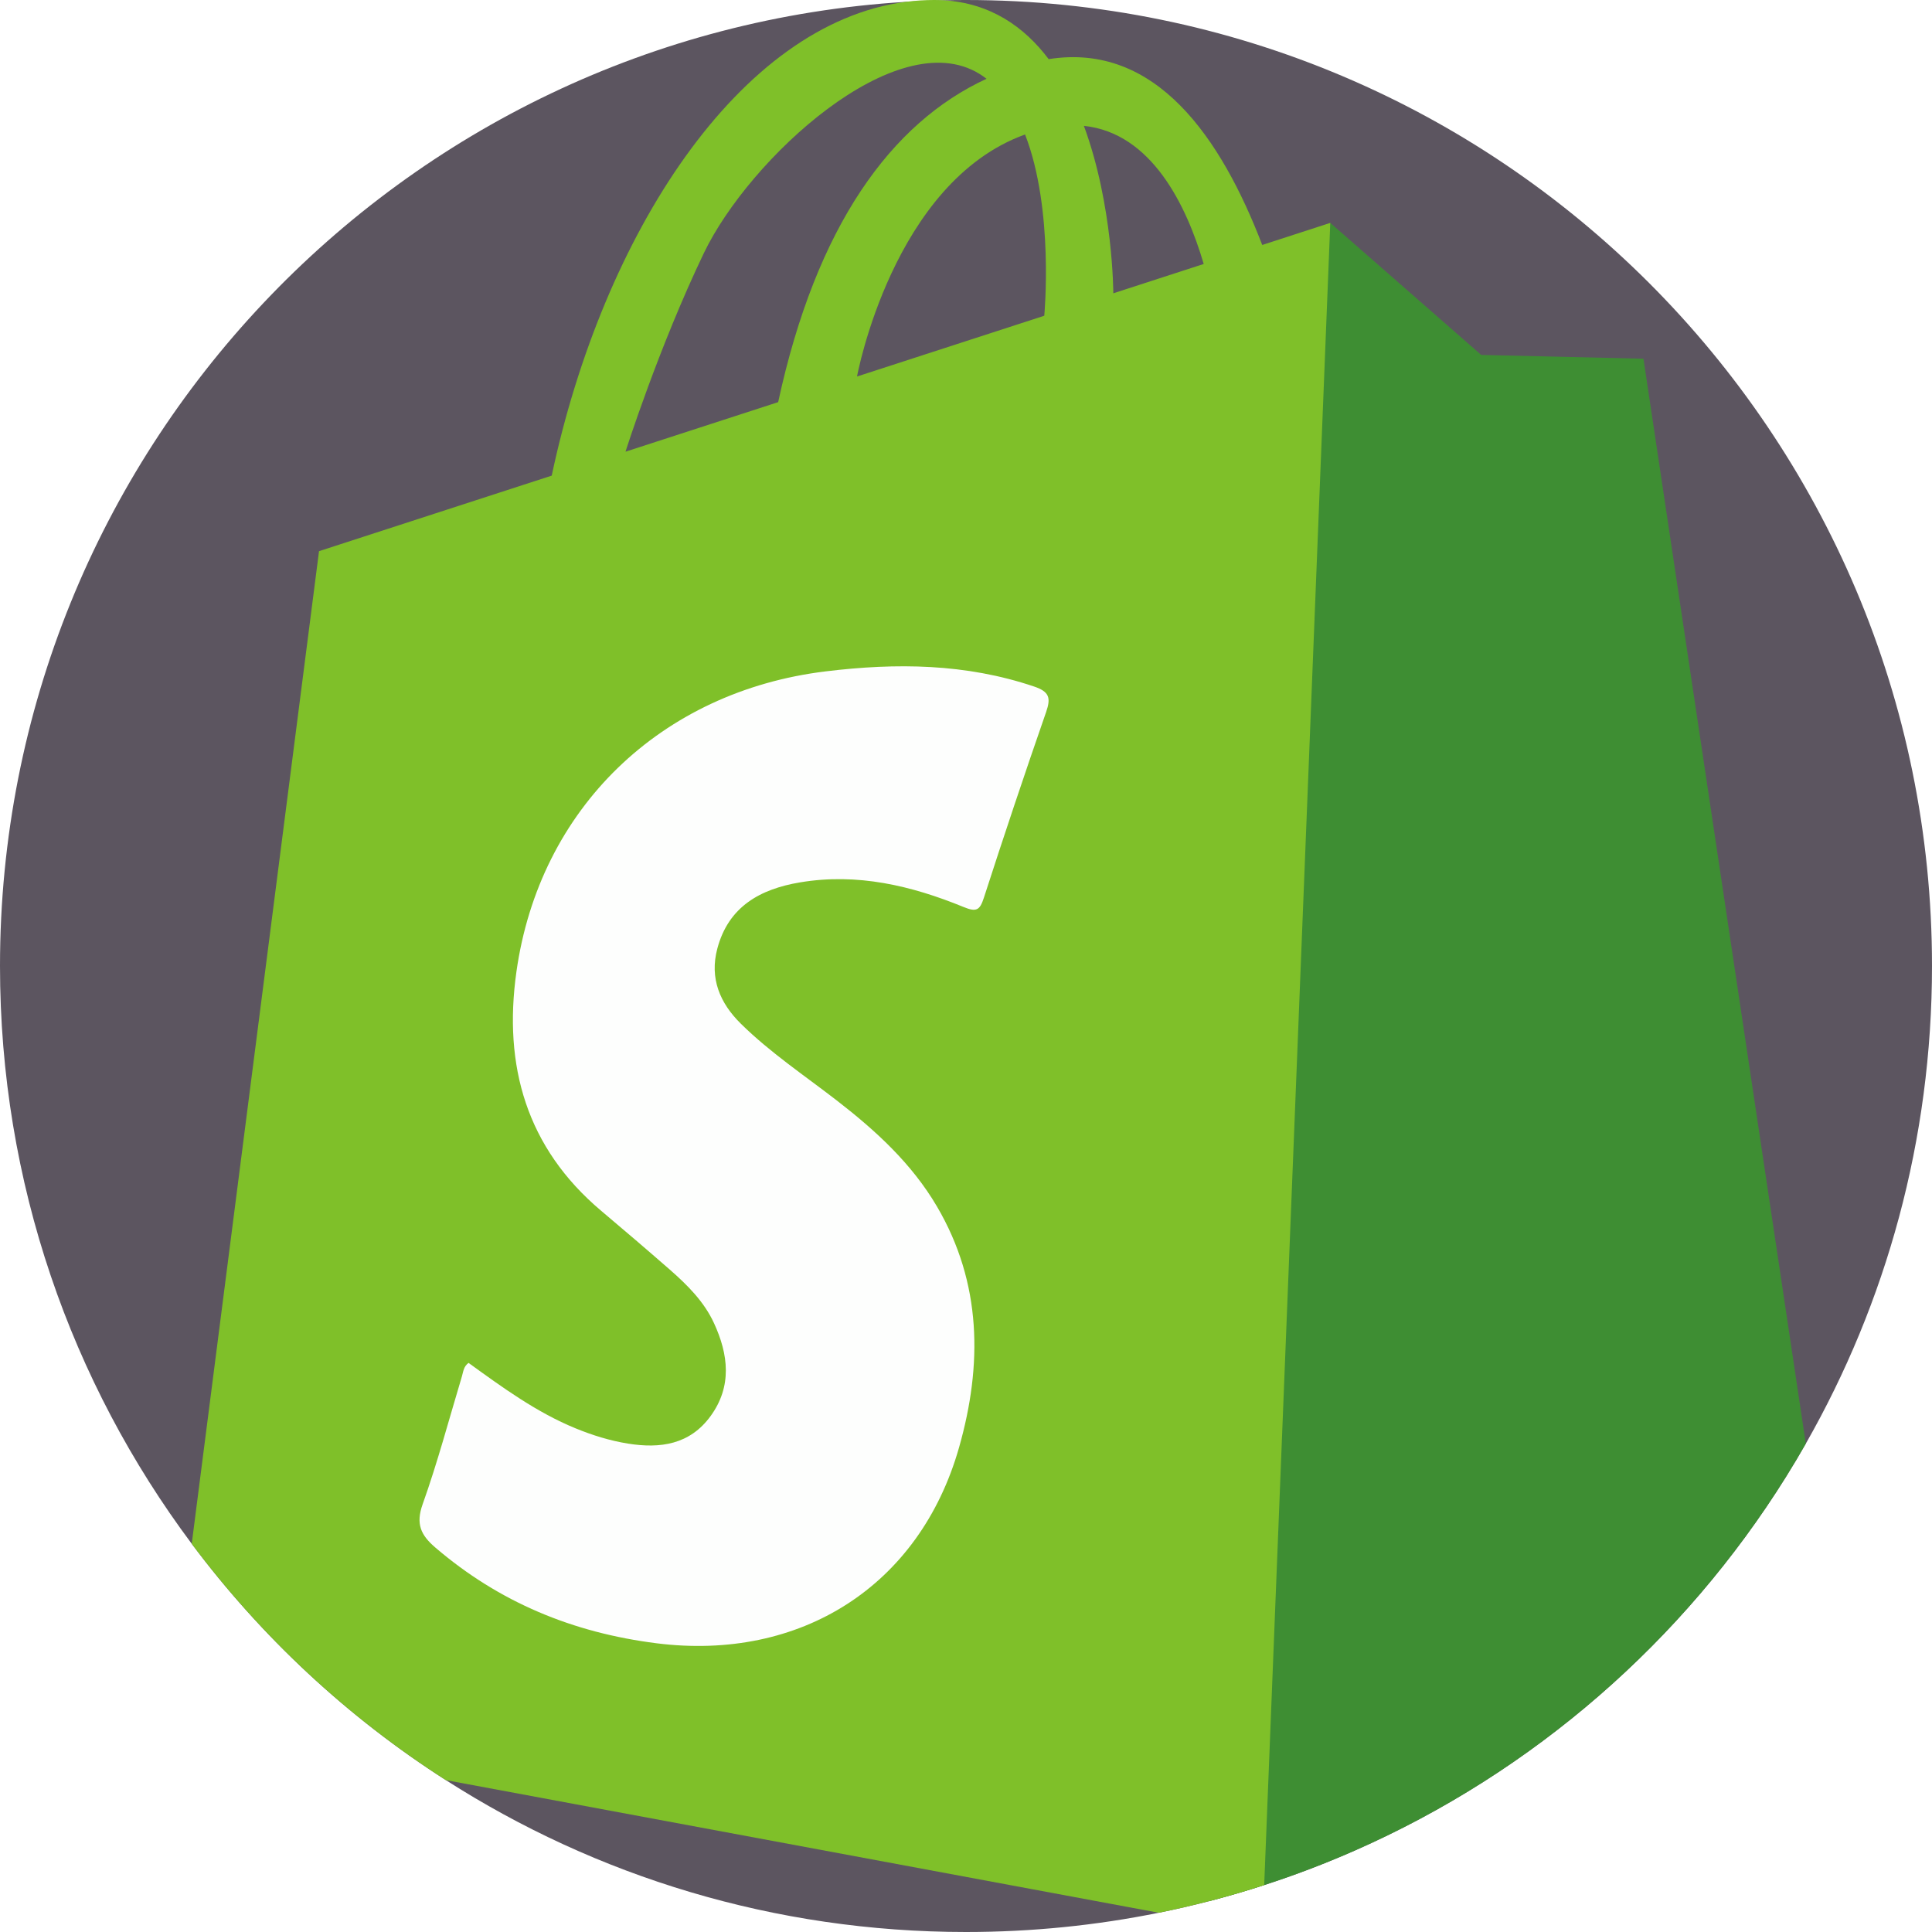
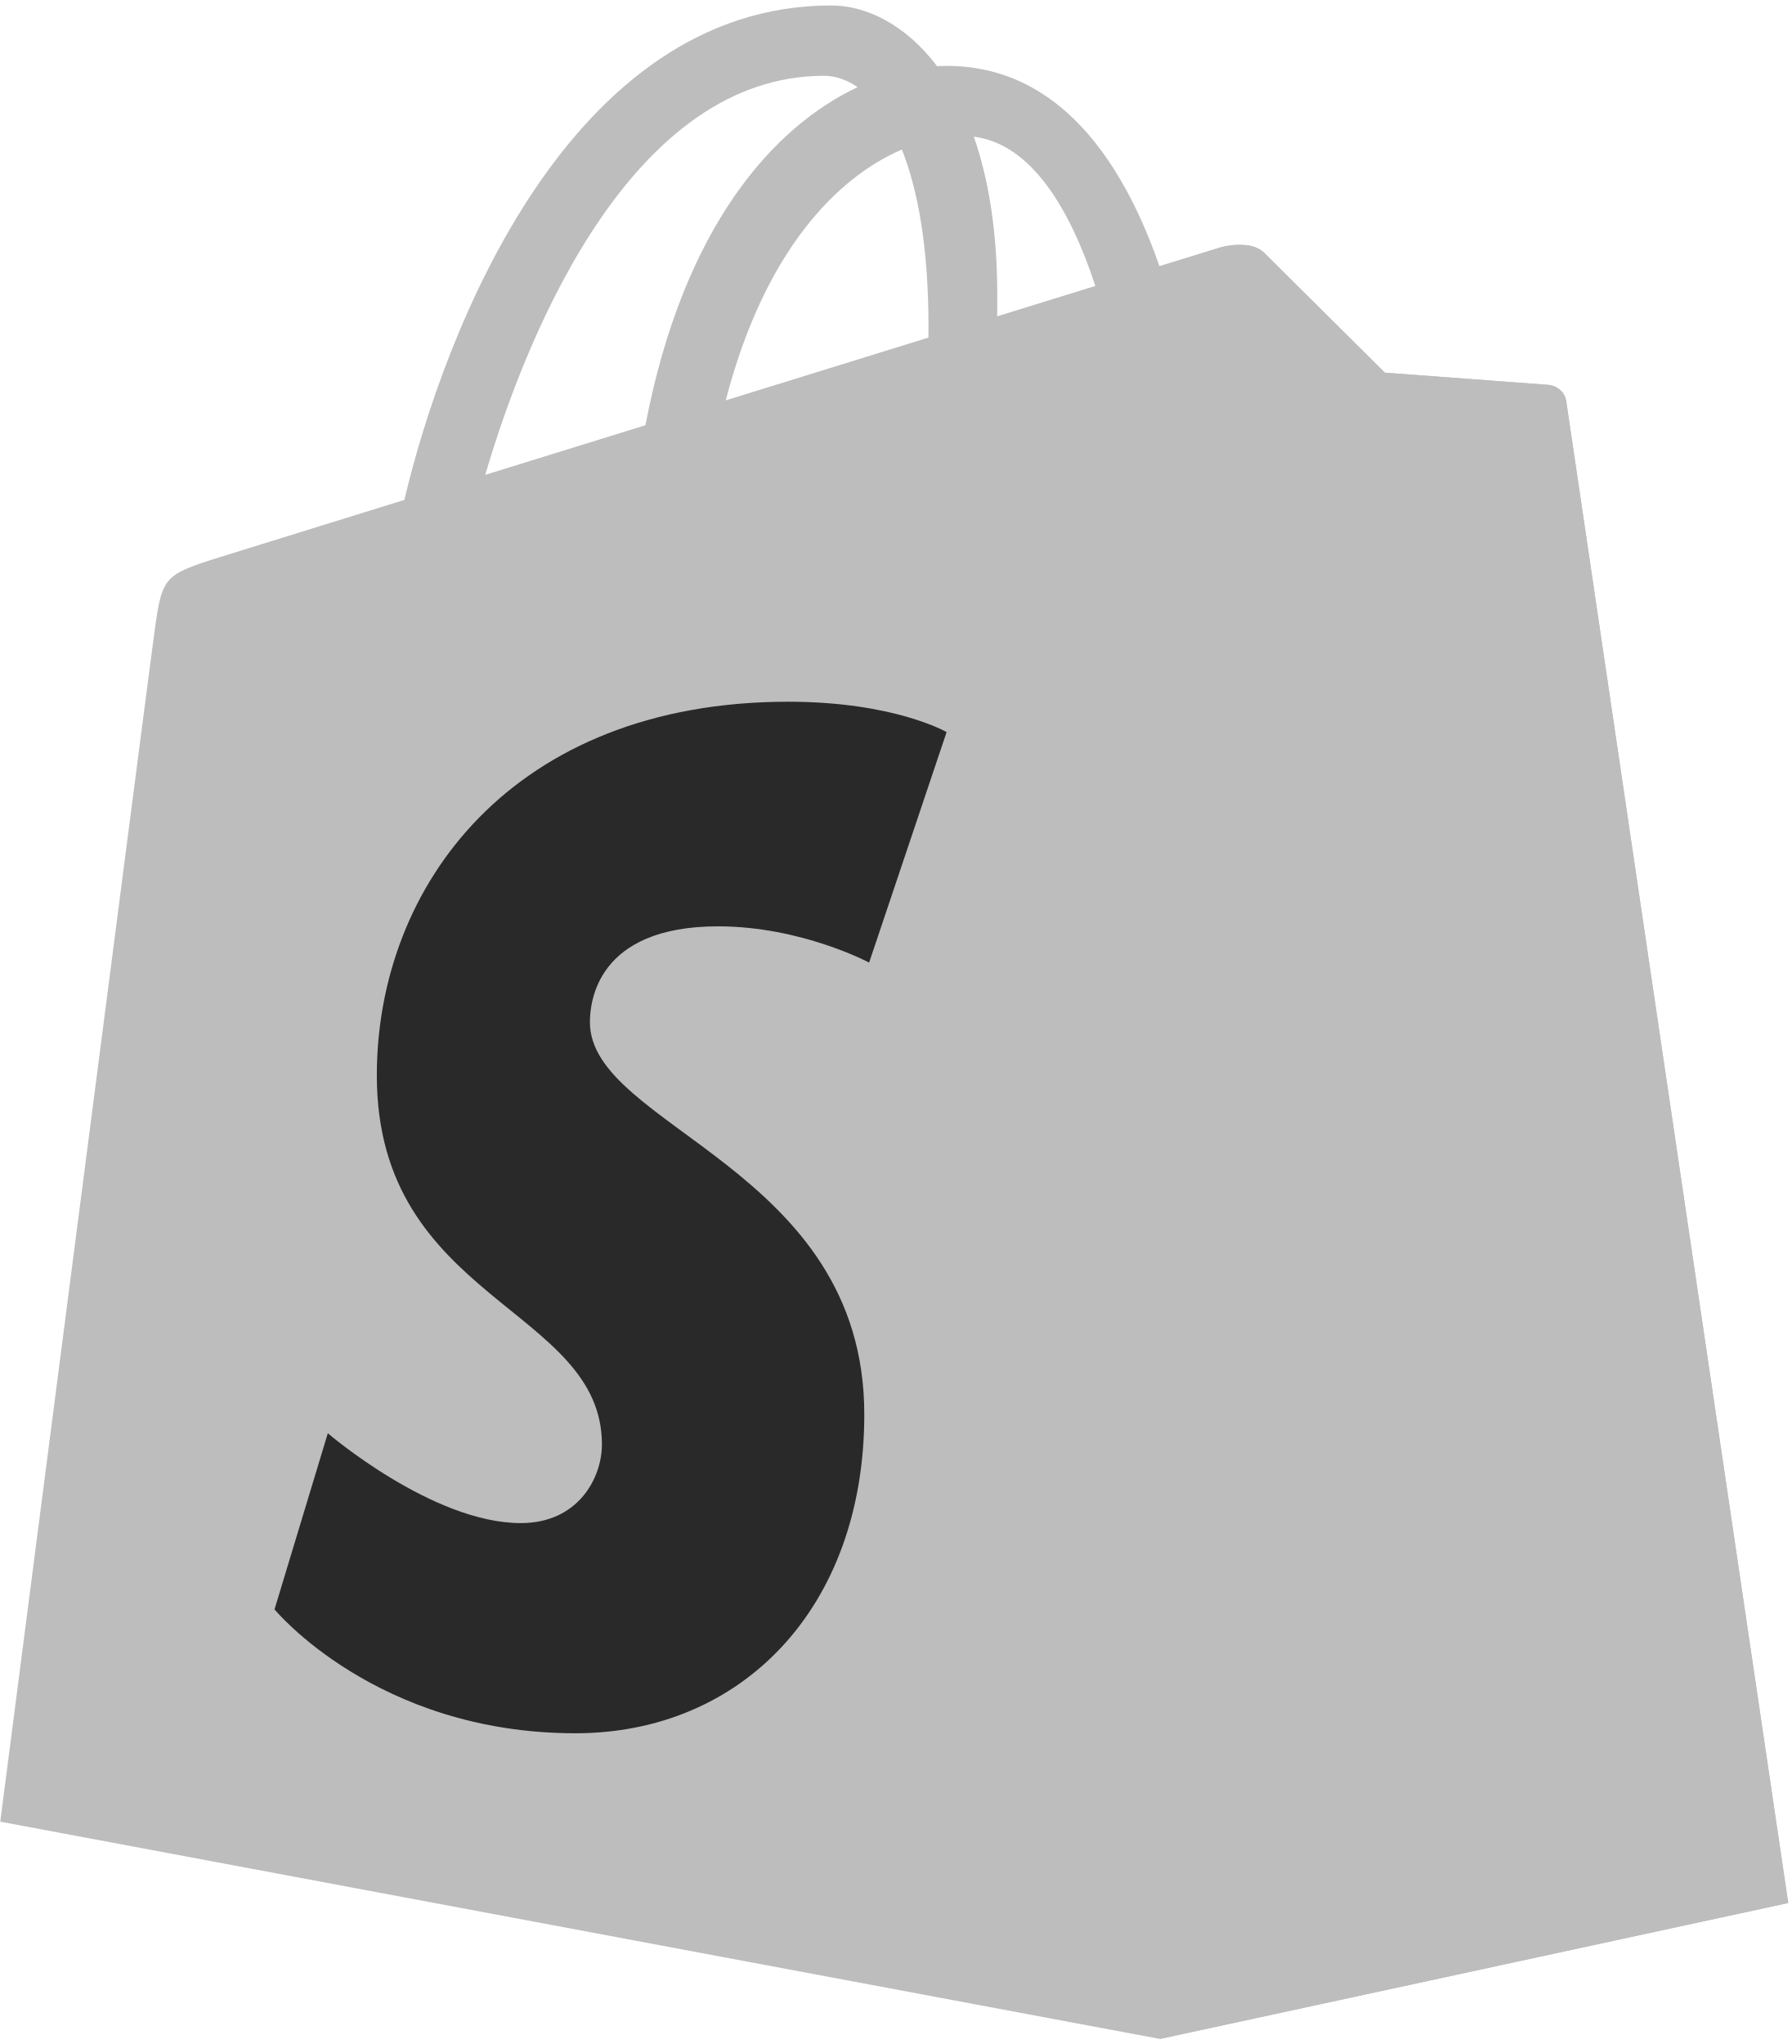
- <svg xmlns="http://www.w3.org/2000/svg" version="1.1" id="Capa_1" x="0px" y="0px" viewBox="0 0 512 512" style="enable-background:new 0 0 512 512;" xml:space="preserve">
-   <path style="fill:#5C5560;" d="M512,256c0,46.049-12.152,89.255-33.447,126.589c-1.567,2.759-3.323,5.705-5.256,8.808  c-27.136,43.468-66.957,78.211-114.291,99.035c-7.795,3.427-15.799,6.489-23.98,9.132c-4.827,1.567-9.718,2.999-14.66,4.274  c-4.378,1.139-8.808,2.163-13.27,3.062c-16.51,3.345-33.594,5.1-51.096,5.1c-50.761,0-98.053-14.764-137.843-40.249  c-26.049-16.666-48.87-37.93-67.344-62.631C18.902,366.414,0,313.407,0,256C0,119.986,106.078,8.746,240.013,0.491  c3.323-0.209,6.656-0.345,10.01-0.418h0.042C252.04,0.021,254.015,0,256,0C397.385,0,512,114.615,512,256z" />
-   <path style="fill:#3E8E33;" d="M478.553,382.589c-1.567,2.759-3.323,5.705-5.256,8.808c-27.136,43.468-66.957,78.211-114.291,99.035  c-7.795,3.427-15.799,6.489-23.98,9.132c-4.827,1.567-9.718,2.999-14.66,4.274l32.172-444.771l39.999,34.994l42.998,1.003  L478.553,382.589z" />
-   <path style="fill:#7FC029;" d="M334.503,64.92c-10.909-28.421-28.212-53.77-56.592-49.246c-6.51-8.631-15.475-14.858-27.847-15.6  h-0.042C249.208,0.021,248.383,0,247.536,0c-2.529,0-5.036,0.167-7.523,0.491c-44.116,5.778-80.238,61.67-93.8,125.555l-61.67,20.02  l-33.73,263.053c18.474,24.701,41.294,45.965,67.344,62.631l188.938,35.15c9.509-1.923,18.829-4.378,27.93-7.335l17.512-440.498  L334.503,64.92z M165.763,119.704c0,0,8.777-27.638,20.773-52.642c12.006-24.994,51.001-61.001,73.007-47.501  c0.658,0.408,1.296,0.846,1.902,1.317c-25.266,11.661-45.108,38.922-55.223,85.692L165.763,119.704z M276.741,83.675l-49.622,16.102  c0,0,9.467-51.493,44.534-64.136C279.406,55.557,276.741,83.675,276.741,83.675z M295.037,77.73c0,0,0-23.291-7.795-44.377  c17.983,1.881,27.209,21.138,31.754,36.603L295.037,77.73z" />
-   <path style="fill:#FDFEFD;" d="M124.166,361.18c8.989,6.496,17.982,13.095,28.394,17.355c4.479,1.833,9.049,3.257,13.847,4.031  c8.615,1.39,16.428,0.24,21.909-7.294c5.745-7.896,4.726-16.319,0.905-24.618c-2.627-5.703-7.027-10.088-11.685-14.164  c-6.017-5.263-12.098-10.453-18.208-15.608c-19.831-16.728-25.971-38.429-22.478-63.301c6.09-43.363,38.335-74.347,81.947-79.659  c18.748-2.284,37.14-2.101,55.257,4.017c4.067,1.373,4.472,3.029,3.173,6.77c-5.674,16.335-11.169,32.735-16.485,49.19  c-1.073,3.322-1.957,3.871-5.355,2.478c-13.872-5.686-28.219-9.078-43.355-6.541c-10.524,1.764-18.977,6.377-21.938,17.566  c-2.084,7.876,0.677,14.423,6.278,19.929c7.749,7.619,16.779,13.654,25.338,20.269c10.342,7.995,19.913,16.743,26.603,28.148  c11.917,20.317,12.047,42.002,5.861,63.793c-10.463,36.858-42.119,56.749-80.196,51.942c-22.131-2.794-41.667-10.842-58.611-25.37  c-3.81-3.266-5.243-6.207-3.364-11.47c3.967-11.105,6.995-22.546,10.398-33.852C122.776,363.546,122.829,362.162,124.166,361.18z" />
+ <svg xmlns="http://www.w3.org/2000/svg" viewBox="0 0 256 292" version="1.1" preserveAspectRatio="xMidYMid">
  <g>
- </g>
-   <g>
- </g>
-   <g>
- </g>
-   <g>
- </g>
-   <g>
- </g>
-   <g>
- </g>
-   <g>
- </g>
-   <g>
- </g>
-   <g>
- </g>
-   <g>
- </g>
-   <g>
- </g>
-   <g>
- </g>
-   <g>
- </g>
-   <g>
- </g>
-   <g>
- </g>
+     <path d="M223.774,57.34 C223.573,55.879 222.294,55.072 221.237,54.983 C220.182,54.895 197.854,53.24 197.854,53.24 C197.854,53.24 182.347,37.845 180.645,36.141 C178.942,34.438 175.616,34.956 174.326,35.336 C174.134,35.392 170.937,36.379 165.647,38.015 C160.466,23.11 151.325,9.412 135.242,9.412 C134.798,9.412 134.341,9.43 133.884,9.456 C129.31,3.407 123.644,0.779 118.75,0.779 C81.285,0.779 63.386,47.614 57.774,71.414 C43.216,75.925 32.874,79.132 31.553,79.547 C23.427,82.096 23.17,82.352 22.104,90.009 C21.299,95.806 0.037,260.235 0.037,260.235 L165.715,291.277 L255.486,271.857 C255.486,271.857 223.972,58.801 223.774,57.34 L223.774,57.34 Z M156.49,40.848 C152.329,42.136 147.598,43.6 142.471,45.187 C142.476,44.199 142.481,43.226 142.481,42.164 C142.481,32.9 141.195,25.441 139.132,19.528 C147.419,20.569 152.938,29.997 156.49,40.848 L156.49,40.848 Z M128.852,21.365 C131.156,27.138 132.654,35.423 132.654,46.603 C132.654,47.175 132.649,47.698 132.644,48.227 C123.527,51.051 113.62,54.117 103.691,57.193 C109.266,35.677 119.716,25.285 128.852,21.365 L128.852,21.365 Z M117.721,10.828 C119.338,10.828 120.967,11.377 122.526,12.45 C110.519,18.1 97.649,32.33 92.214,60.747 C84.27,63.207 76.506,65.611 69.328,67.835 C75.694,46.16 90.811,10.828 117.721,10.828 L117.721,10.828 Z" fill="#bdbdbd" />
+     <path d="M221.237,54.983 C220.182,54.895 197.854,53.24 197.854,53.24 C197.854,53.24 182.347,37.845 180.645,36.141 C180.008,35.507 179.149,35.182 178.251,35.042 L165.724,291.275 L255.486,271.857 C255.486,271.857 223.972,58.801 223.774,57.34 C223.573,55.879 222.294,55.072 221.237,54.983" fill="#bdbdbd" />
+     <path d="M135.242,104.585 L124.173,137.511 C124.173,137.511 114.475,132.335 102.587,132.335 C85.159,132.335 84.282,143.272 84.282,146.028 C84.282,161.066 123.483,166.828 123.483,202.052 C123.483,229.765 105.905,247.61 82.205,247.61 C53.765,247.61 39.221,229.909 39.221,229.909 L46.836,204.75 C46.836,204.75 61.785,217.585 74.401,217.585 C82.644,217.585 85.997,211.095 85.997,206.353 C85.997,186.737 53.837,185.862 53.837,153.629 C53.837,126.5 73.309,100.247 112.615,100.247 C127.76,100.247 135.242,104.585 135.242,104.585" fill="#292929" />
+   </g>
</svg>
